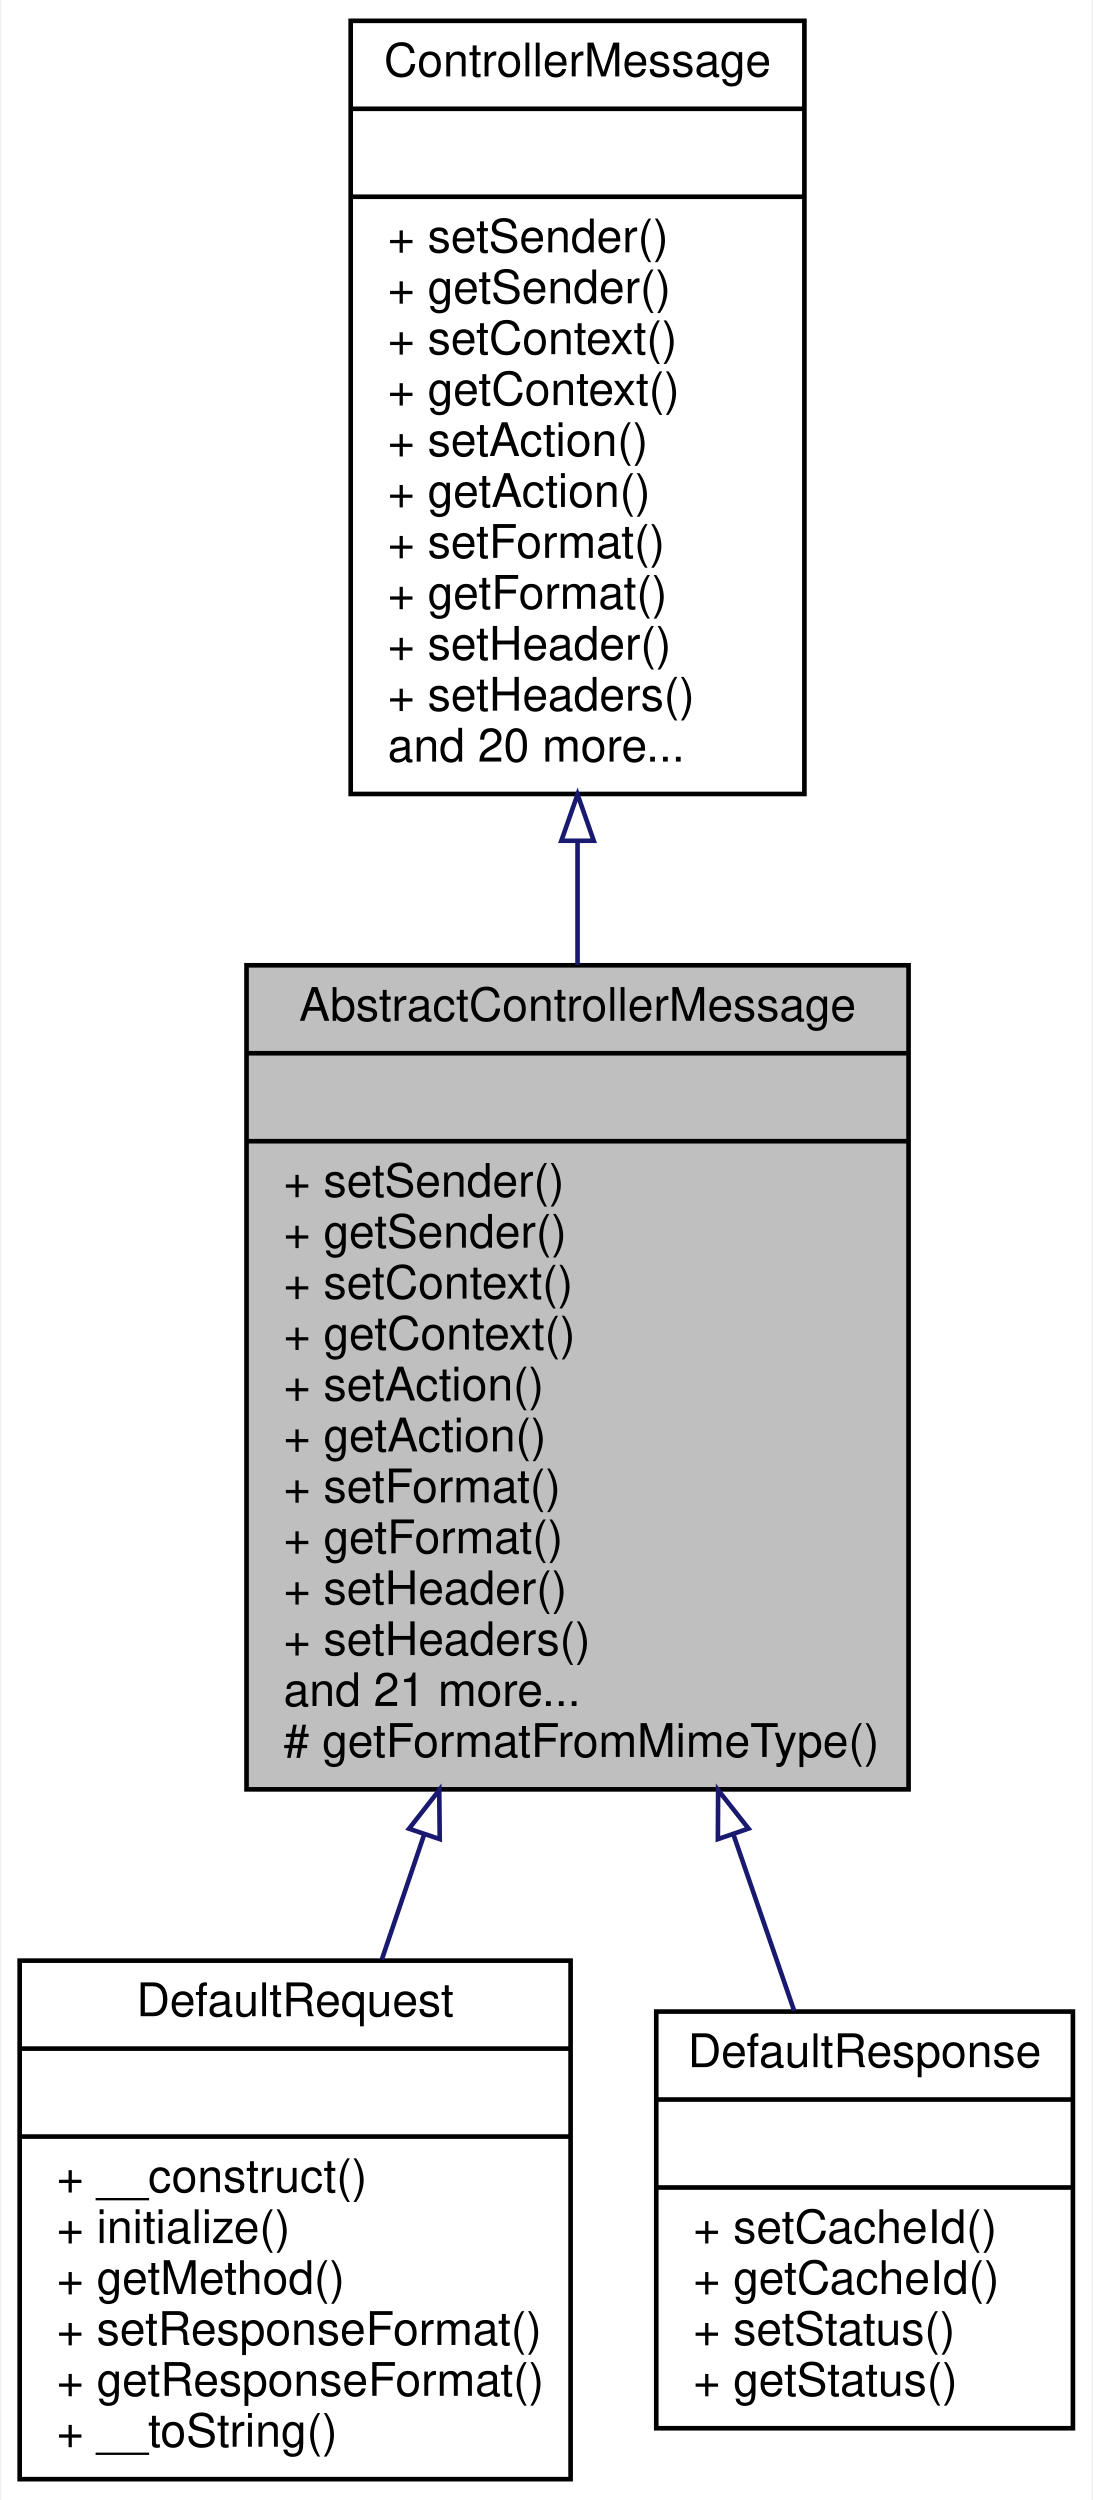
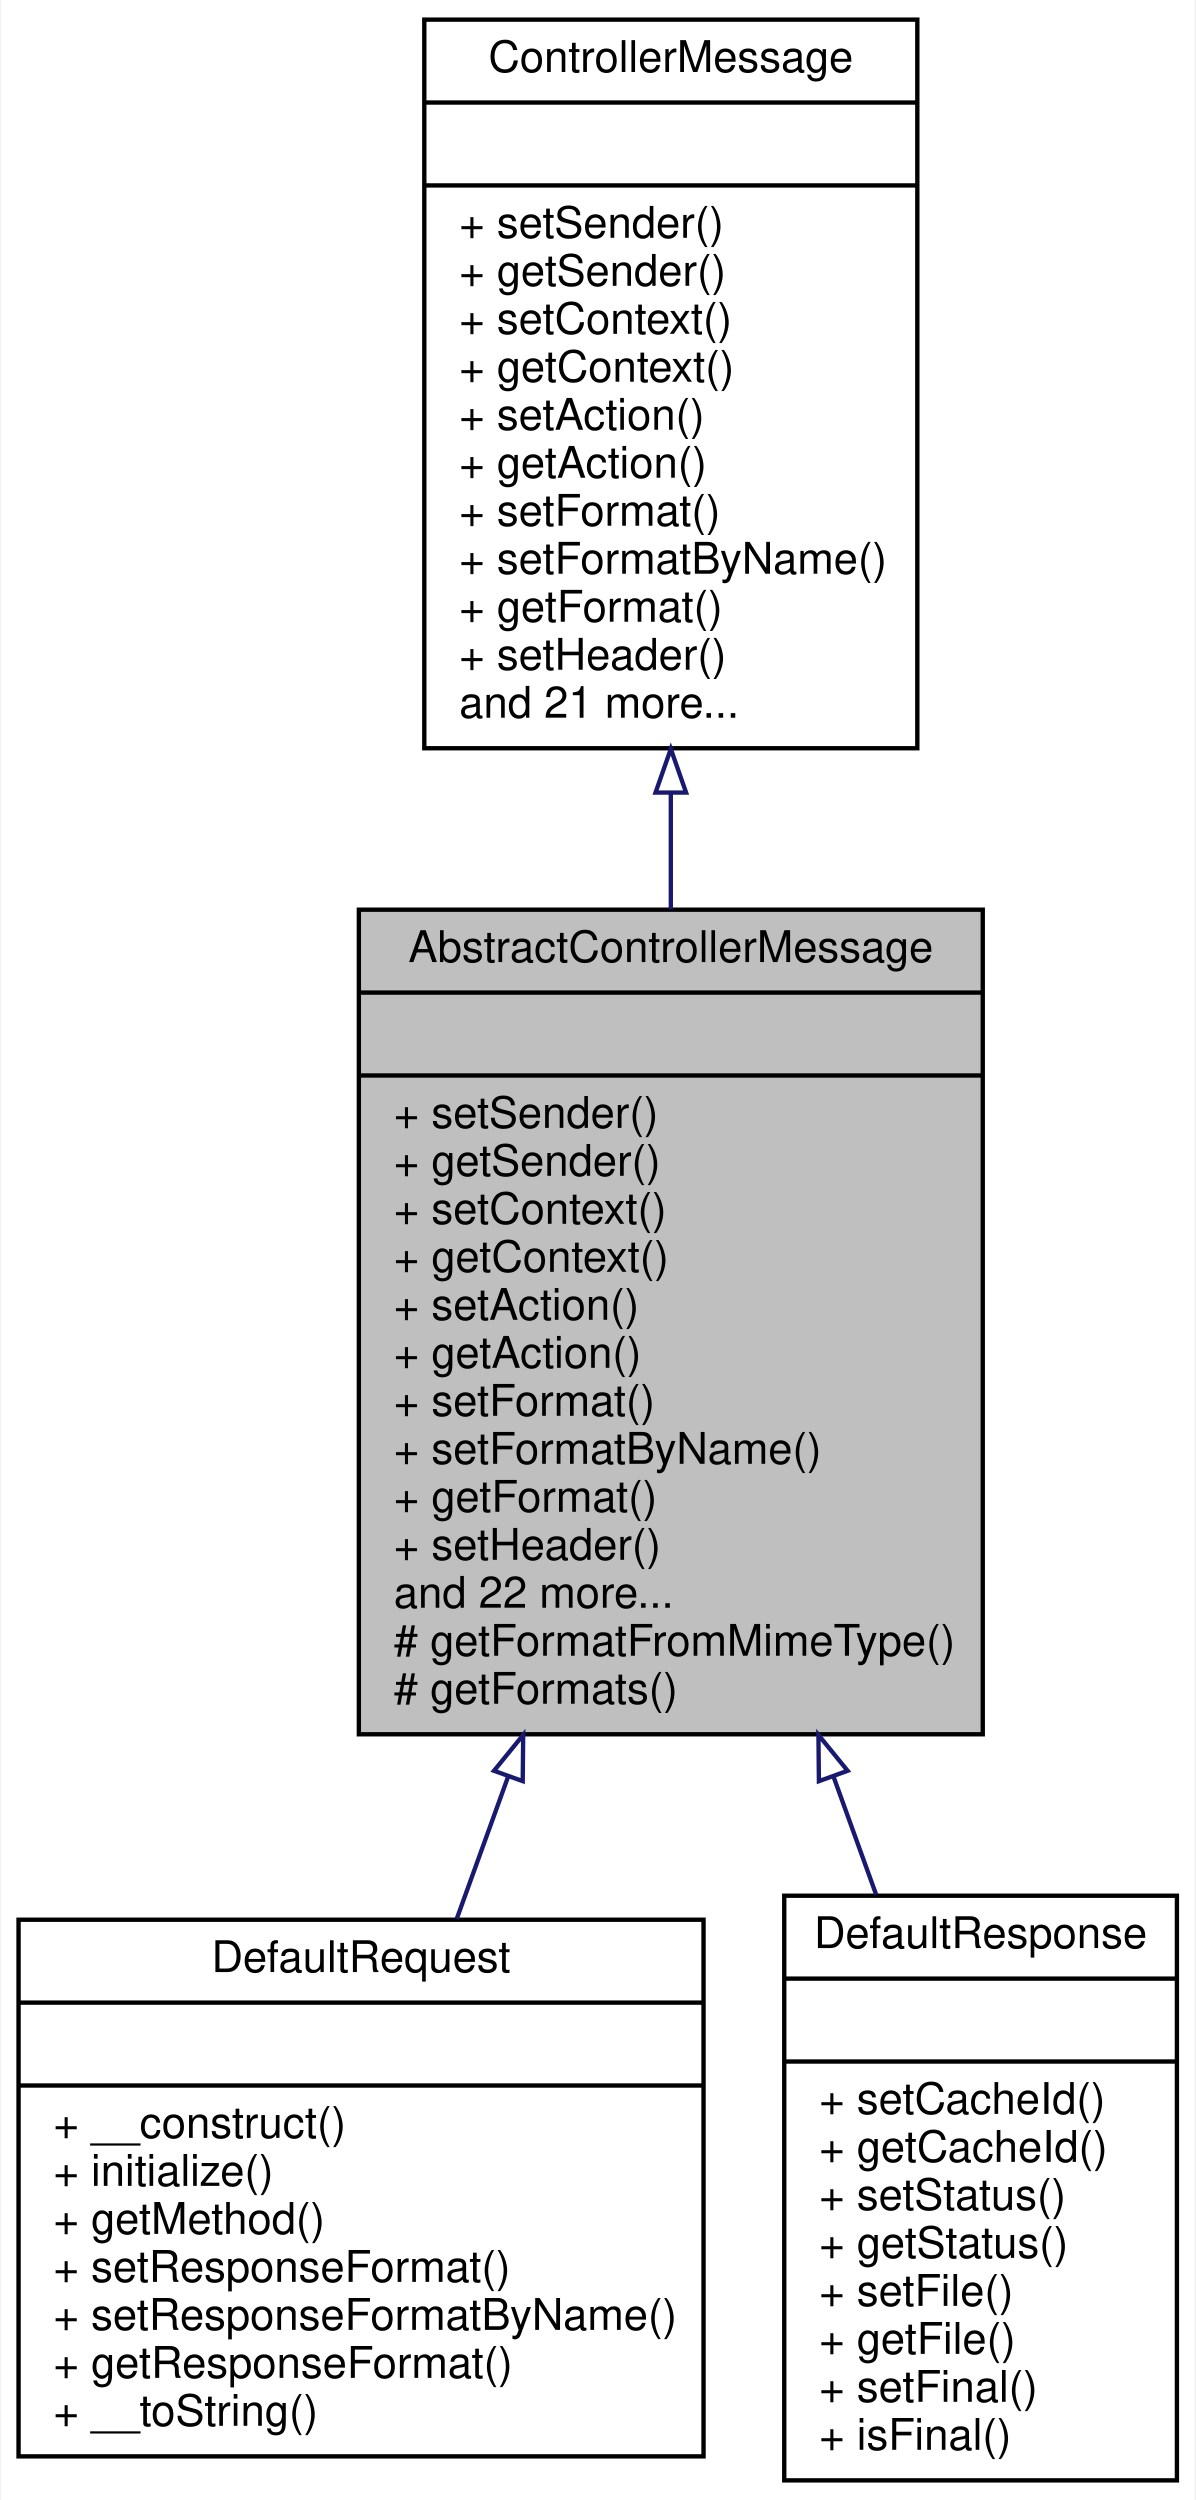
- <svg xmlns="http://www.w3.org/2000/svg" xmlns:xlink="http://www.w3.org/1999/xlink" width="236pt" height="540pt" viewBox="0.00 0.00 235.50 540.00">
-   <g id="graph0" class="graph" transform="scale(1 1) rotate(0) translate(4 536)">
-     <polygon fill="white" stroke="none" points="-4,4 -4,-536 231.5,-536 231.5,4 -4,4" />
+ <svg xmlns="http://www.w3.org/2000/svg" xmlns:xlink="http://www.w3.org/1999/xlink" width="274pt" height="573pt" viewBox="0.00 0.00 273.50 573.00">
+   <g id="graph0" class="graph" transform="scale(1 1) rotate(0) translate(4 569)">
+     <polygon fill="white" stroke="none" points="-4,4 -4,-569 269.5,-569 269.5,4 -4,4" />
    <g id="node1" class="node">
-       <polygon fill="#bfbfbf" stroke="black" points="49,-149.5 49,-327.5 192,-327.5 192,-149.5 49,-149.5" />
-       <text text-anchor="middle" x="120.5" y="-315.5" font-family="Helvetica,sans-Serif" font-size="10.00">AbstractControllerMessage</text>
-       <polyline fill="none" stroke="black" points="49,-308.5 192,-308.5 " />
-       <text text-anchor="middle" x="120.5" y="-296.5" font-family="Helvetica,sans-Serif" font-size="10.00"> </text>
-       <polyline fill="none" stroke="black" points="49,-289.5 192,-289.5 " />
-       <text text-anchor="start" x="57" y="-277.5" font-family="Helvetica,sans-Serif" font-size="10.00">+ setSender()</text>
-       <text text-anchor="start" x="57" y="-266.5" font-family="Helvetica,sans-Serif" font-size="10.00">+ getSender()</text>
-       <text text-anchor="start" x="57" y="-255.5" font-family="Helvetica,sans-Serif" font-size="10.00">+ setContext()</text>
-       <text text-anchor="start" x="57" y="-244.5" font-family="Helvetica,sans-Serif" font-size="10.00">+ getContext()</text>
-       <text text-anchor="start" x="57" y="-233.5" font-family="Helvetica,sans-Serif" font-size="10.00">+ setAction()</text>
-       <text text-anchor="start" x="57" y="-222.5" font-family="Helvetica,sans-Serif" font-size="10.00">+ getAction()</text>
-       <text text-anchor="start" x="57" y="-211.5" font-family="Helvetica,sans-Serif" font-size="10.00">+ setFormat()</text>
-       <text text-anchor="start" x="57" y="-200.5" font-family="Helvetica,sans-Serif" font-size="10.00">+ getFormat()</text>
-       <text text-anchor="start" x="57" y="-189.5" font-family="Helvetica,sans-Serif" font-size="10.00">+ setHeader()</text>
-       <text text-anchor="start" x="57" y="-178.5" font-family="Helvetica,sans-Serif" font-size="10.00">+ setHeaders()</text>
-       <text text-anchor="start" x="57" y="-167.5" font-family="Helvetica,sans-Serif" font-size="10.00">and 21 more...</text>
-       <text text-anchor="start" x="57" y="-156.5" font-family="Helvetica,sans-Serif" font-size="10.00"># getFormatFromMimeType()</text>
+       <polygon fill="#bfbfbf" stroke="black" points="78,-171.5 78,-360.5 221,-360.5 221,-171.5 78,-171.5" />
+       <text text-anchor="middle" x="149.5" y="-348.5" font-family="Helvetica,sans-Serif" font-size="10.00">AbstractControllerMessage</text>
+       <polyline fill="none" stroke="black" points="78,-341.5 221,-341.5 " />
+       <text text-anchor="middle" x="149.5" y="-329.5" font-family="Helvetica,sans-Serif" font-size="10.00"> </text>
+       <polyline fill="none" stroke="black" points="78,-322.5 221,-322.5 " />
+       <text text-anchor="start" x="86" y="-310.5" font-family="Helvetica,sans-Serif" font-size="10.00">+ setSender()</text>
+       <text text-anchor="start" x="86" y="-299.5" font-family="Helvetica,sans-Serif" font-size="10.00">+ getSender()</text>
+       <text text-anchor="start" x="86" y="-288.5" font-family="Helvetica,sans-Serif" font-size="10.00">+ setContext()</text>
+       <text text-anchor="start" x="86" y="-277.5" font-family="Helvetica,sans-Serif" font-size="10.00">+ getContext()</text>
+       <text text-anchor="start" x="86" y="-266.5" font-family="Helvetica,sans-Serif" font-size="10.00">+ setAction()</text>
+       <text text-anchor="start" x="86" y="-255.5" font-family="Helvetica,sans-Serif" font-size="10.00">+ getAction()</text>
+       <text text-anchor="start" x="86" y="-244.5" font-family="Helvetica,sans-Serif" font-size="10.00">+ setFormat()</text>
+       <text text-anchor="start" x="86" y="-233.5" font-family="Helvetica,sans-Serif" font-size="10.00">+ setFormatByName()</text>
+       <text text-anchor="start" x="86" y="-222.5" font-family="Helvetica,sans-Serif" font-size="10.00">+ getFormat()</text>
+       <text text-anchor="start" x="86" y="-211.5" font-family="Helvetica,sans-Serif" font-size="10.00">+ setHeader()</text>
+       <text text-anchor="start" x="86" y="-200.5" font-family="Helvetica,sans-Serif" font-size="10.00">and 22 more...</text>
+       <text text-anchor="start" x="86" y="-189.5" font-family="Helvetica,sans-Serif" font-size="10.00"># getFormatFromMimeType()</text>
+       <text text-anchor="start" x="86" y="-178.5" font-family="Helvetica,sans-Serif" font-size="10.00"># getFormats()</text>
    </g>
    <g id="node3" class="node">
      <g id="a_node3">
        <a xlink:href="classwcmf_1_1lib_1_1presentation_1_1impl_1_1_default_request.html" target="_top" xlink:title="Default Request implementation. ">
-           <polygon fill="white" stroke="black" points="0,-0.5 0,-112.5 119,-112.5 119,-0.5 0,-0.5" />
-           <text text-anchor="middle" x="59.5" y="-100.5" font-family="Helvetica,sans-Serif" font-size="10.00">DefaultRequest</text>
-           <polyline fill="none" stroke="black" points="0,-93.5 119,-93.5 " />
-           <text text-anchor="middle" x="59.5" y="-81.5" font-family="Helvetica,sans-Serif" font-size="10.00"> </text>
-           <polyline fill="none" stroke="black" points="0,-74.5 119,-74.5 " />
-           <text text-anchor="start" x="8" y="-62.5" font-family="Helvetica,sans-Serif" font-size="10.00">+ __construct()</text>
-           <text text-anchor="start" x="8" y="-51.5" font-family="Helvetica,sans-Serif" font-size="10.00">+ initialize()</text>
-           <text text-anchor="start" x="8" y="-40.5" font-family="Helvetica,sans-Serif" font-size="10.00">+ getMethod()</text>
-           <text text-anchor="start" x="8" y="-29.5" font-family="Helvetica,sans-Serif" font-size="10.00">+ setResponseFormat()</text>
-           <text text-anchor="start" x="8" y="-18.5" font-family="Helvetica,sans-Serif" font-size="10.00">+ getResponseFormat()</text>
-           <text text-anchor="start" x="8" y="-7.5" font-family="Helvetica,sans-Serif" font-size="10.00">+ __toString()</text>
+           <polygon fill="white" stroke="black" points="0,-6 0,-129 157,-129 157,-6 0,-6" />
+           <text text-anchor="middle" x="78.5" y="-117" font-family="Helvetica,sans-Serif" font-size="10.00">DefaultRequest</text>
+           <polyline fill="none" stroke="black" points="0,-110 157,-110 " />
+           <text text-anchor="middle" x="78.5" y="-98" font-family="Helvetica,sans-Serif" font-size="10.00"> </text>
+           <polyline fill="none" stroke="black" points="0,-91 157,-91 " />
+           <text text-anchor="start" x="8" y="-79" font-family="Helvetica,sans-Serif" font-size="10.00">+ __construct()</text>
+           <text text-anchor="start" x="8" y="-68" font-family="Helvetica,sans-Serif" font-size="10.00">+ initialize()</text>
+           <text text-anchor="start" x="8" y="-57" font-family="Helvetica,sans-Serif" font-size="10.00">+ getMethod()</text>
+           <text text-anchor="start" x="8" y="-46" font-family="Helvetica,sans-Serif" font-size="10.00">+ setResponseFormat()</text>
+           <text text-anchor="start" x="8" y="-35" font-family="Helvetica,sans-Serif" font-size="10.00">+ setResponseFormatByName()</text>
+           <text text-anchor="start" x="8" y="-24" font-family="Helvetica,sans-Serif" font-size="10.00">+ getResponseFormat()</text>
+           <text text-anchor="start" x="8" y="-13" font-family="Helvetica,sans-Serif" font-size="10.00">+ __toString()</text>
        </a>
      </g>
    </g>
    <g id="edge2" class="edge">
-       <path fill="none" stroke="midnightblue" d="M87.359,-139.707C84.233,-130.481 81.143,-121.365 78.224,-112.75" />
-       <polygon fill="none" stroke="midnightblue" points="84.101,-140.998 90.625,-149.346 90.731,-138.751 84.101,-140.998" />
+       <path fill="none" stroke="midnightblue" d="M112.263,-161.942C108.217,-150.745 104.202,-139.632 100.427,-129.186" />
+       <polygon fill="none" stroke="midnightblue" points="108.974,-163.138 115.664,-171.354 115.557,-160.76 108.974,-163.138" />
    </g>
    <g id="node4" class="node">
      <g id="a_node4">
        <a xlink:href="classwcmf_1_1lib_1_1presentation_1_1impl_1_1_default_response.html" target="_top" xlink:title="Default Response implementation. ">
-           <polygon fill="white" stroke="black" points="137.5,-11.5 137.5,-101.5 227.5,-101.5 227.5,-11.5 137.5,-11.5" />
-           <text text-anchor="middle" x="182.5" y="-89.5" font-family="Helvetica,sans-Serif" font-size="10.00">DefaultResponse</text>
-           <polyline fill="none" stroke="black" points="137.5,-82.5 227.5,-82.5 " />
-           <text text-anchor="middle" x="182.5" y="-70.5" font-family="Helvetica,sans-Serif" font-size="10.00"> </text>
-           <polyline fill="none" stroke="black" points="137.5,-63.5 227.5,-63.5 " />
-           <text text-anchor="start" x="145.5" y="-51.5" font-family="Helvetica,sans-Serif" font-size="10.00">+ setCacheId()</text>
-           <text text-anchor="start" x="145.5" y="-40.5" font-family="Helvetica,sans-Serif" font-size="10.00">+ getCacheId()</text>
-           <text text-anchor="start" x="145.5" y="-29.5" font-family="Helvetica,sans-Serif" font-size="10.00">+ setStatus()</text>
-           <text text-anchor="start" x="145.5" y="-18.5" font-family="Helvetica,sans-Serif" font-size="10.00">+ getStatus()</text>
+           <polygon fill="white" stroke="black" points="175.5,-0.5 175.5,-134.5 265.5,-134.5 265.5,-0.5 175.5,-0.5" />
+           <text text-anchor="middle" x="220.5" y="-122.5" font-family="Helvetica,sans-Serif" font-size="10.00">DefaultResponse</text>
+           <polyline fill="none" stroke="black" points="175.5,-115.5 265.5,-115.5 " />
+           <text text-anchor="middle" x="220.5" y="-103.5" font-family="Helvetica,sans-Serif" font-size="10.00"> </text>
+           <polyline fill="none" stroke="black" points="175.5,-96.5 265.5,-96.5 " />
+           <text text-anchor="start" x="183.5" y="-84.5" font-family="Helvetica,sans-Serif" font-size="10.00">+ setCacheId()</text>
+           <text text-anchor="start" x="183.5" y="-73.5" font-family="Helvetica,sans-Serif" font-size="10.00">+ getCacheId()</text>
+           <text text-anchor="start" x="183.5" y="-62.5" font-family="Helvetica,sans-Serif" font-size="10.00">+ setStatus()</text>
+           <text text-anchor="start" x="183.5" y="-51.5" font-family="Helvetica,sans-Serif" font-size="10.00">+ getStatus()</text>
+           <text text-anchor="start" x="183.5" y="-40.5" font-family="Helvetica,sans-Serif" font-size="10.00">+ setFile()</text>
+           <text text-anchor="start" x="183.5" y="-29.5" font-family="Helvetica,sans-Serif" font-size="10.00">+ getFile()</text>
+           <text text-anchor="start" x="183.5" y="-18.5" font-family="Helvetica,sans-Serif" font-size="10.00">+ setFinal()</text>
+           <text text-anchor="start" x="183.5" y="-7.5" font-family="Helvetica,sans-Serif" font-size="10.00">+ isFinal()</text>
        </a>
      </g>
    </g>
    <g id="edge3" class="edge">
-       <path fill="none" stroke="midnightblue" d="M154.206,-139.645C158.783,-126.356 163.281,-113.296 167.297,-101.638" />
-       <polygon fill="none" stroke="midnightblue" points="150.812,-138.751 150.864,-149.346 157.43,-141.031 150.812,-138.751" />
+       <path fill="none" stroke="midnightblue" d="M186.792,-161.791C190.105,-152.622 193.397,-143.511 196.552,-134.778" />
+       <polygon fill="none" stroke="midnightblue" points="183.443,-160.76 183.336,-171.354 190.026,-163.138 183.443,-160.76" />
    </g>
    <g id="node2" class="node">
      <g id="a_node2">
        <a xlink:href="interfacewcmf_1_1lib_1_1presentation_1_1_controller_message.html" target="_top" xlink:title="Messages are sent between Controllers and are used to transfer data between them. ...">
-           <polygon fill="white" stroke="black" points="71.5,-364.5 71.5,-531.5 169.5,-531.5 169.5,-364.5 71.5,-364.5" />
-           <text text-anchor="middle" x="120.5" y="-519.5" font-family="Helvetica,sans-Serif" font-size="10.00">ControllerMessage</text>
-           <polyline fill="none" stroke="black" points="71.5,-512.5 169.5,-512.5 " />
-           <text text-anchor="middle" x="120.5" y="-500.5" font-family="Helvetica,sans-Serif" font-size="10.00"> </text>
-           <polyline fill="none" stroke="black" points="71.5,-493.5 169.5,-493.5 " />
-           <text text-anchor="start" x="79.5" y="-481.5" font-family="Helvetica,sans-Serif" font-size="10.00">+ setSender()</text>
-           <text text-anchor="start" x="79.5" y="-470.5" font-family="Helvetica,sans-Serif" font-size="10.00">+ getSender()</text>
-           <text text-anchor="start" x="79.5" y="-459.5" font-family="Helvetica,sans-Serif" font-size="10.00">+ setContext()</text>
-           <text text-anchor="start" x="79.5" y="-448.5" font-family="Helvetica,sans-Serif" font-size="10.00">+ getContext()</text>
-           <text text-anchor="start" x="79.5" y="-437.5" font-family="Helvetica,sans-Serif" font-size="10.00">+ setAction()</text>
-           <text text-anchor="start" x="79.5" y="-426.5" font-family="Helvetica,sans-Serif" font-size="10.00">+ getAction()</text>
-           <text text-anchor="start" x="79.5" y="-415.5" font-family="Helvetica,sans-Serif" font-size="10.00">+ setFormat()</text>
-           <text text-anchor="start" x="79.5" y="-404.5" font-family="Helvetica,sans-Serif" font-size="10.00">+ getFormat()</text>
-           <text text-anchor="start" x="79.5" y="-393.5" font-family="Helvetica,sans-Serif" font-size="10.00">+ setHeader()</text>
-           <text text-anchor="start" x="79.5" y="-382.5" font-family="Helvetica,sans-Serif" font-size="10.00">+ setHeaders()</text>
-           <text text-anchor="start" x="79.5" y="-371.5" font-family="Helvetica,sans-Serif" font-size="10.00">and 20 more...</text>
+           <polygon fill="white" stroke="black" points="93,-397.5 93,-564.5 206,-564.5 206,-397.5 93,-397.5" />
+           <text text-anchor="middle" x="149.5" y="-552.5" font-family="Helvetica,sans-Serif" font-size="10.00">ControllerMessage</text>
+           <polyline fill="none" stroke="black" points="93,-545.5 206,-545.5 " />
+           <text text-anchor="middle" x="149.5" y="-533.5" font-family="Helvetica,sans-Serif" font-size="10.00"> </text>
+           <polyline fill="none" stroke="black" points="93,-526.5 206,-526.5 " />
+           <text text-anchor="start" x="101" y="-514.5" font-family="Helvetica,sans-Serif" font-size="10.00">+ setSender()</text>
+           <text text-anchor="start" x="101" y="-503.5" font-family="Helvetica,sans-Serif" font-size="10.00">+ getSender()</text>
+           <text text-anchor="start" x="101" y="-492.5" font-family="Helvetica,sans-Serif" font-size="10.00">+ setContext()</text>
+           <text text-anchor="start" x="101" y="-481.5" font-family="Helvetica,sans-Serif" font-size="10.00">+ getContext()</text>
+           <text text-anchor="start" x="101" y="-470.5" font-family="Helvetica,sans-Serif" font-size="10.00">+ setAction()</text>
+           <text text-anchor="start" x="101" y="-459.5" font-family="Helvetica,sans-Serif" font-size="10.00">+ getAction()</text>
+           <text text-anchor="start" x="101" y="-448.5" font-family="Helvetica,sans-Serif" font-size="10.00">+ setFormat()</text>
+           <text text-anchor="start" x="101" y="-437.5" font-family="Helvetica,sans-Serif" font-size="10.00">+ setFormatByName()</text>
+           <text text-anchor="start" x="101" y="-426.5" font-family="Helvetica,sans-Serif" font-size="10.00">+ getFormat()</text>
+           <text text-anchor="start" x="101" y="-415.5" font-family="Helvetica,sans-Serif" font-size="10.00">+ setHeader()</text>
+           <text text-anchor="start" x="101" y="-404.5" font-family="Helvetica,sans-Serif" font-size="10.00">and 21 more...</text>
        </a>
      </g>
    </g>
    <g id="edge1" class="edge">
-       <path fill="none" stroke="midnightblue" d="M120.5,-354.111C120.5,-345.297 120.5,-336.378 120.5,-327.61" />
-       <polygon fill="none" stroke="midnightblue" points="117,-354.394 120.5,-364.394 124,-354.394 117,-354.394" />
+       <path fill="none" stroke="midnightblue" d="M149.5,-387.094C149.5,-378.301 149.5,-369.382 149.5,-360.583" />
+       <polygon fill="none" stroke="midnightblue" points="146,-387.344 149.5,-397.344 153,-387.344 146,-387.344" />
    </g>
  </g>
</svg>
